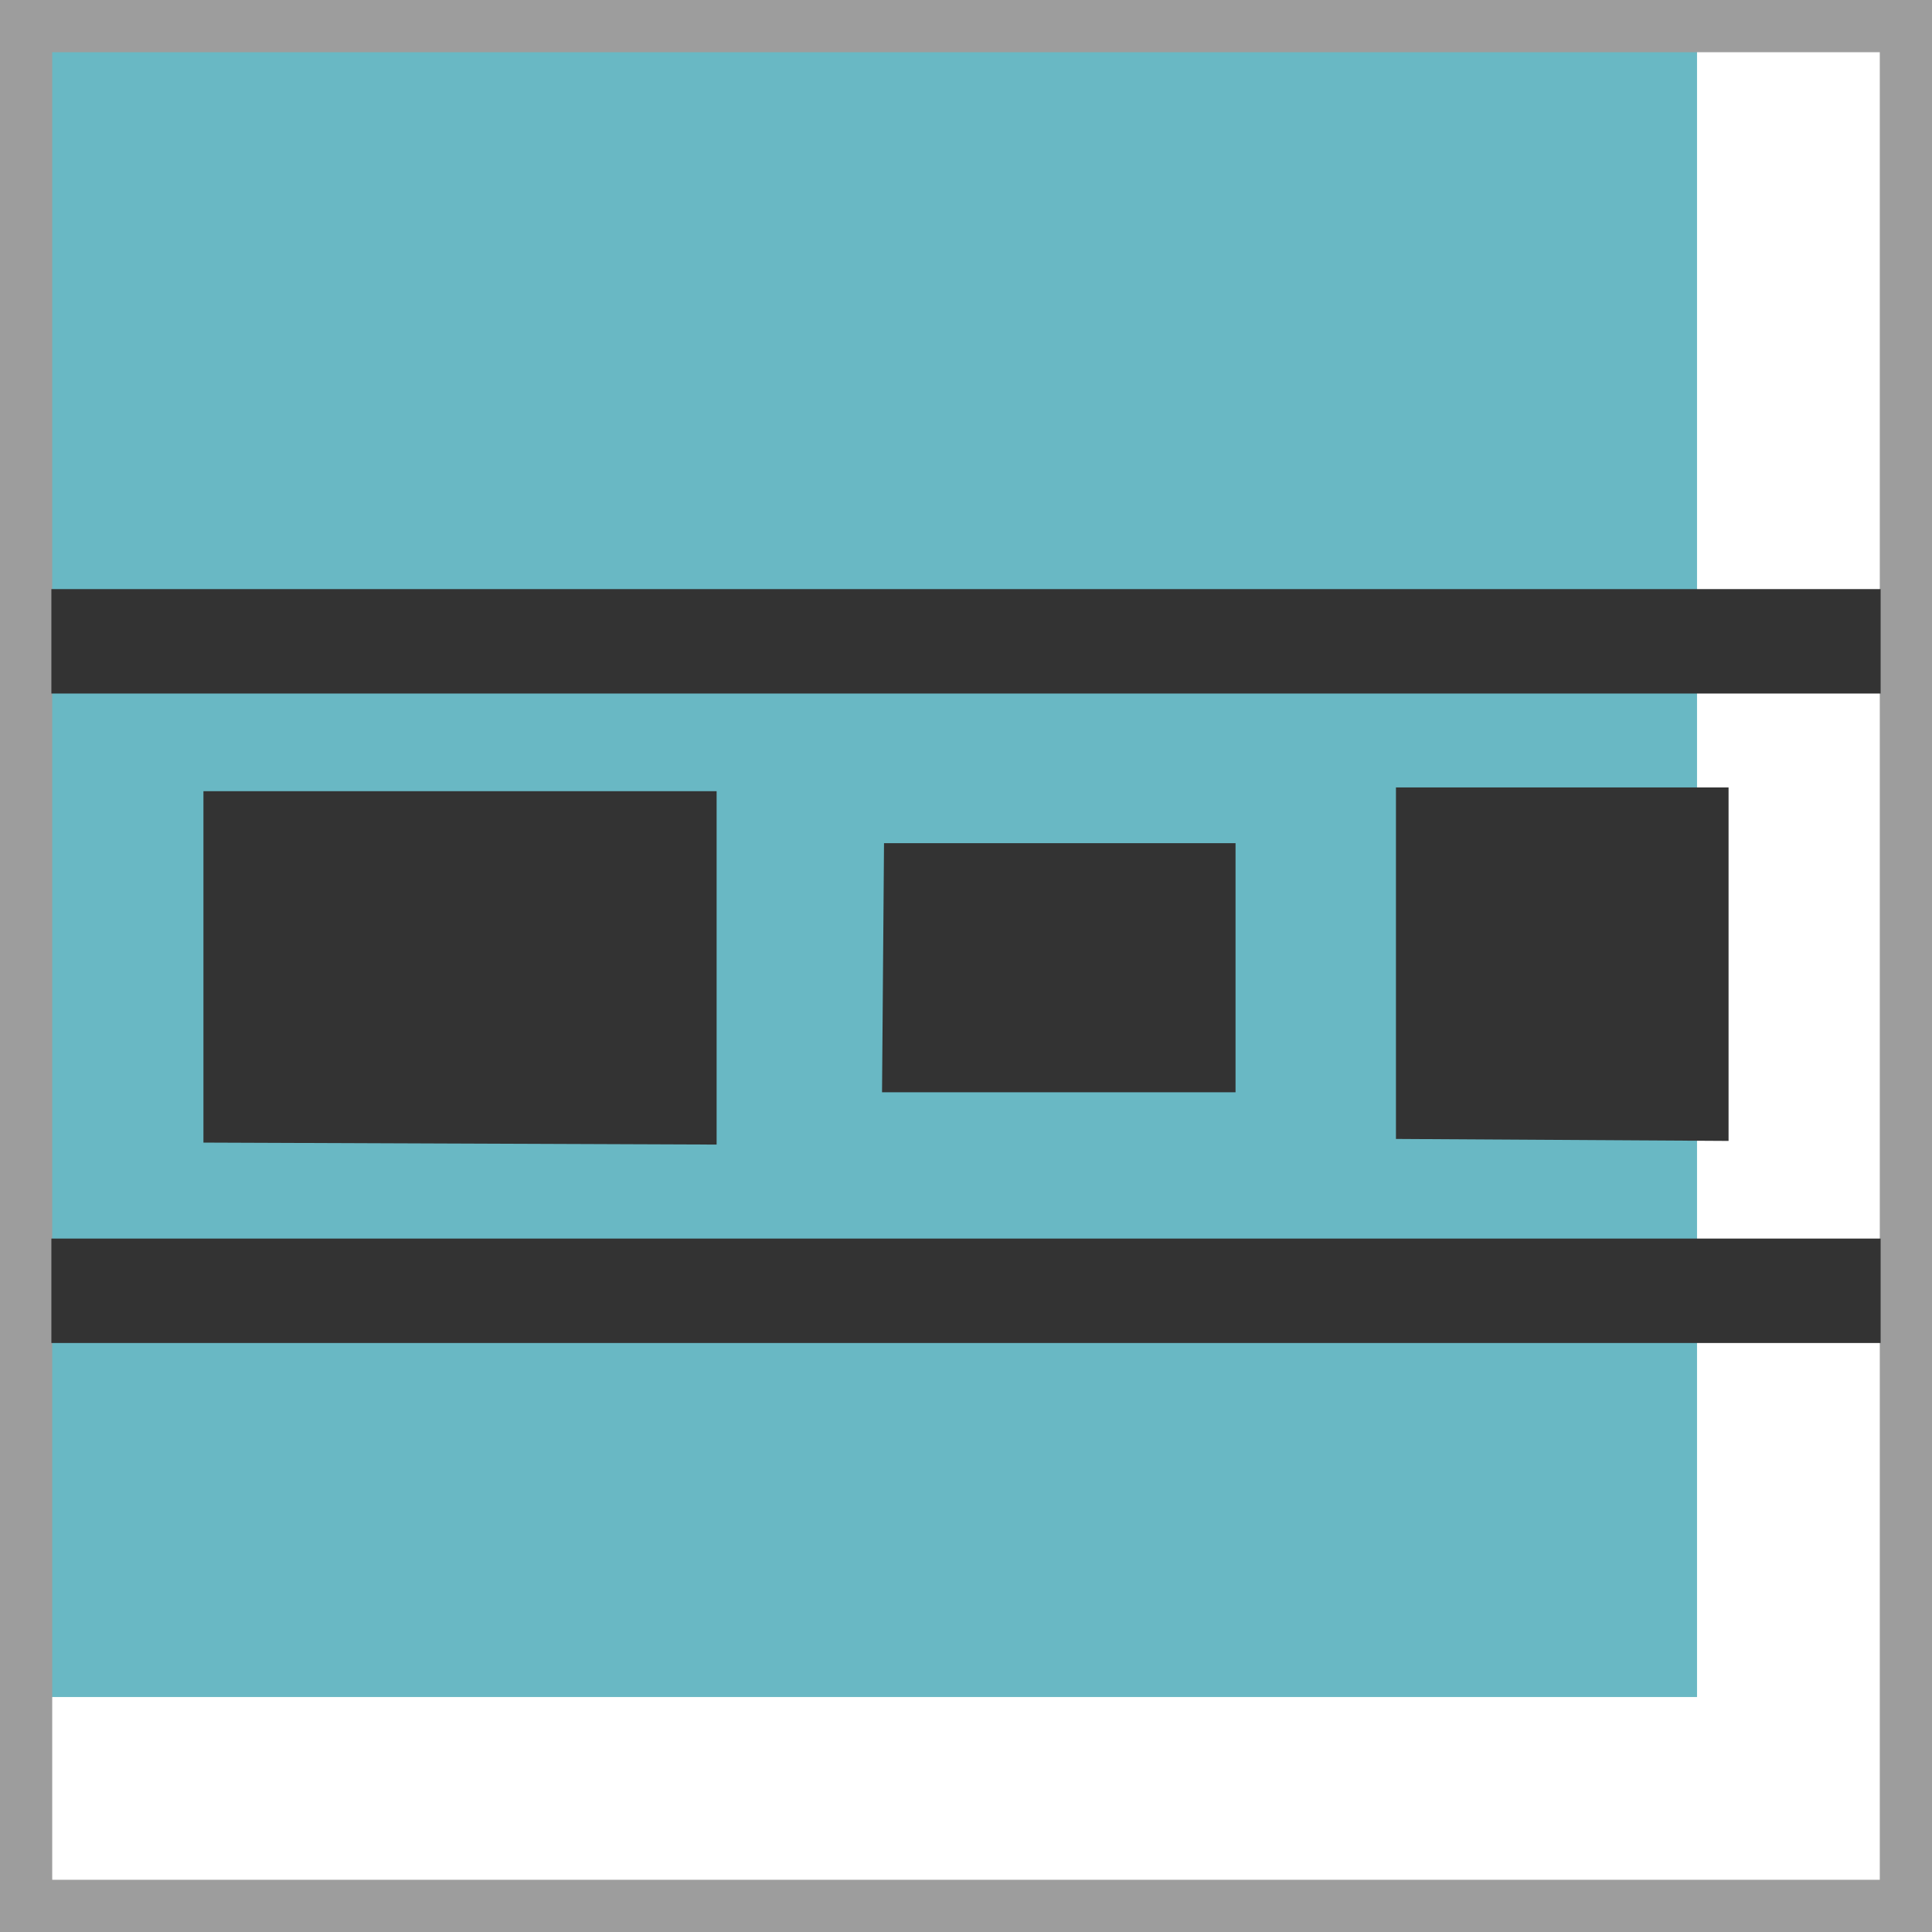
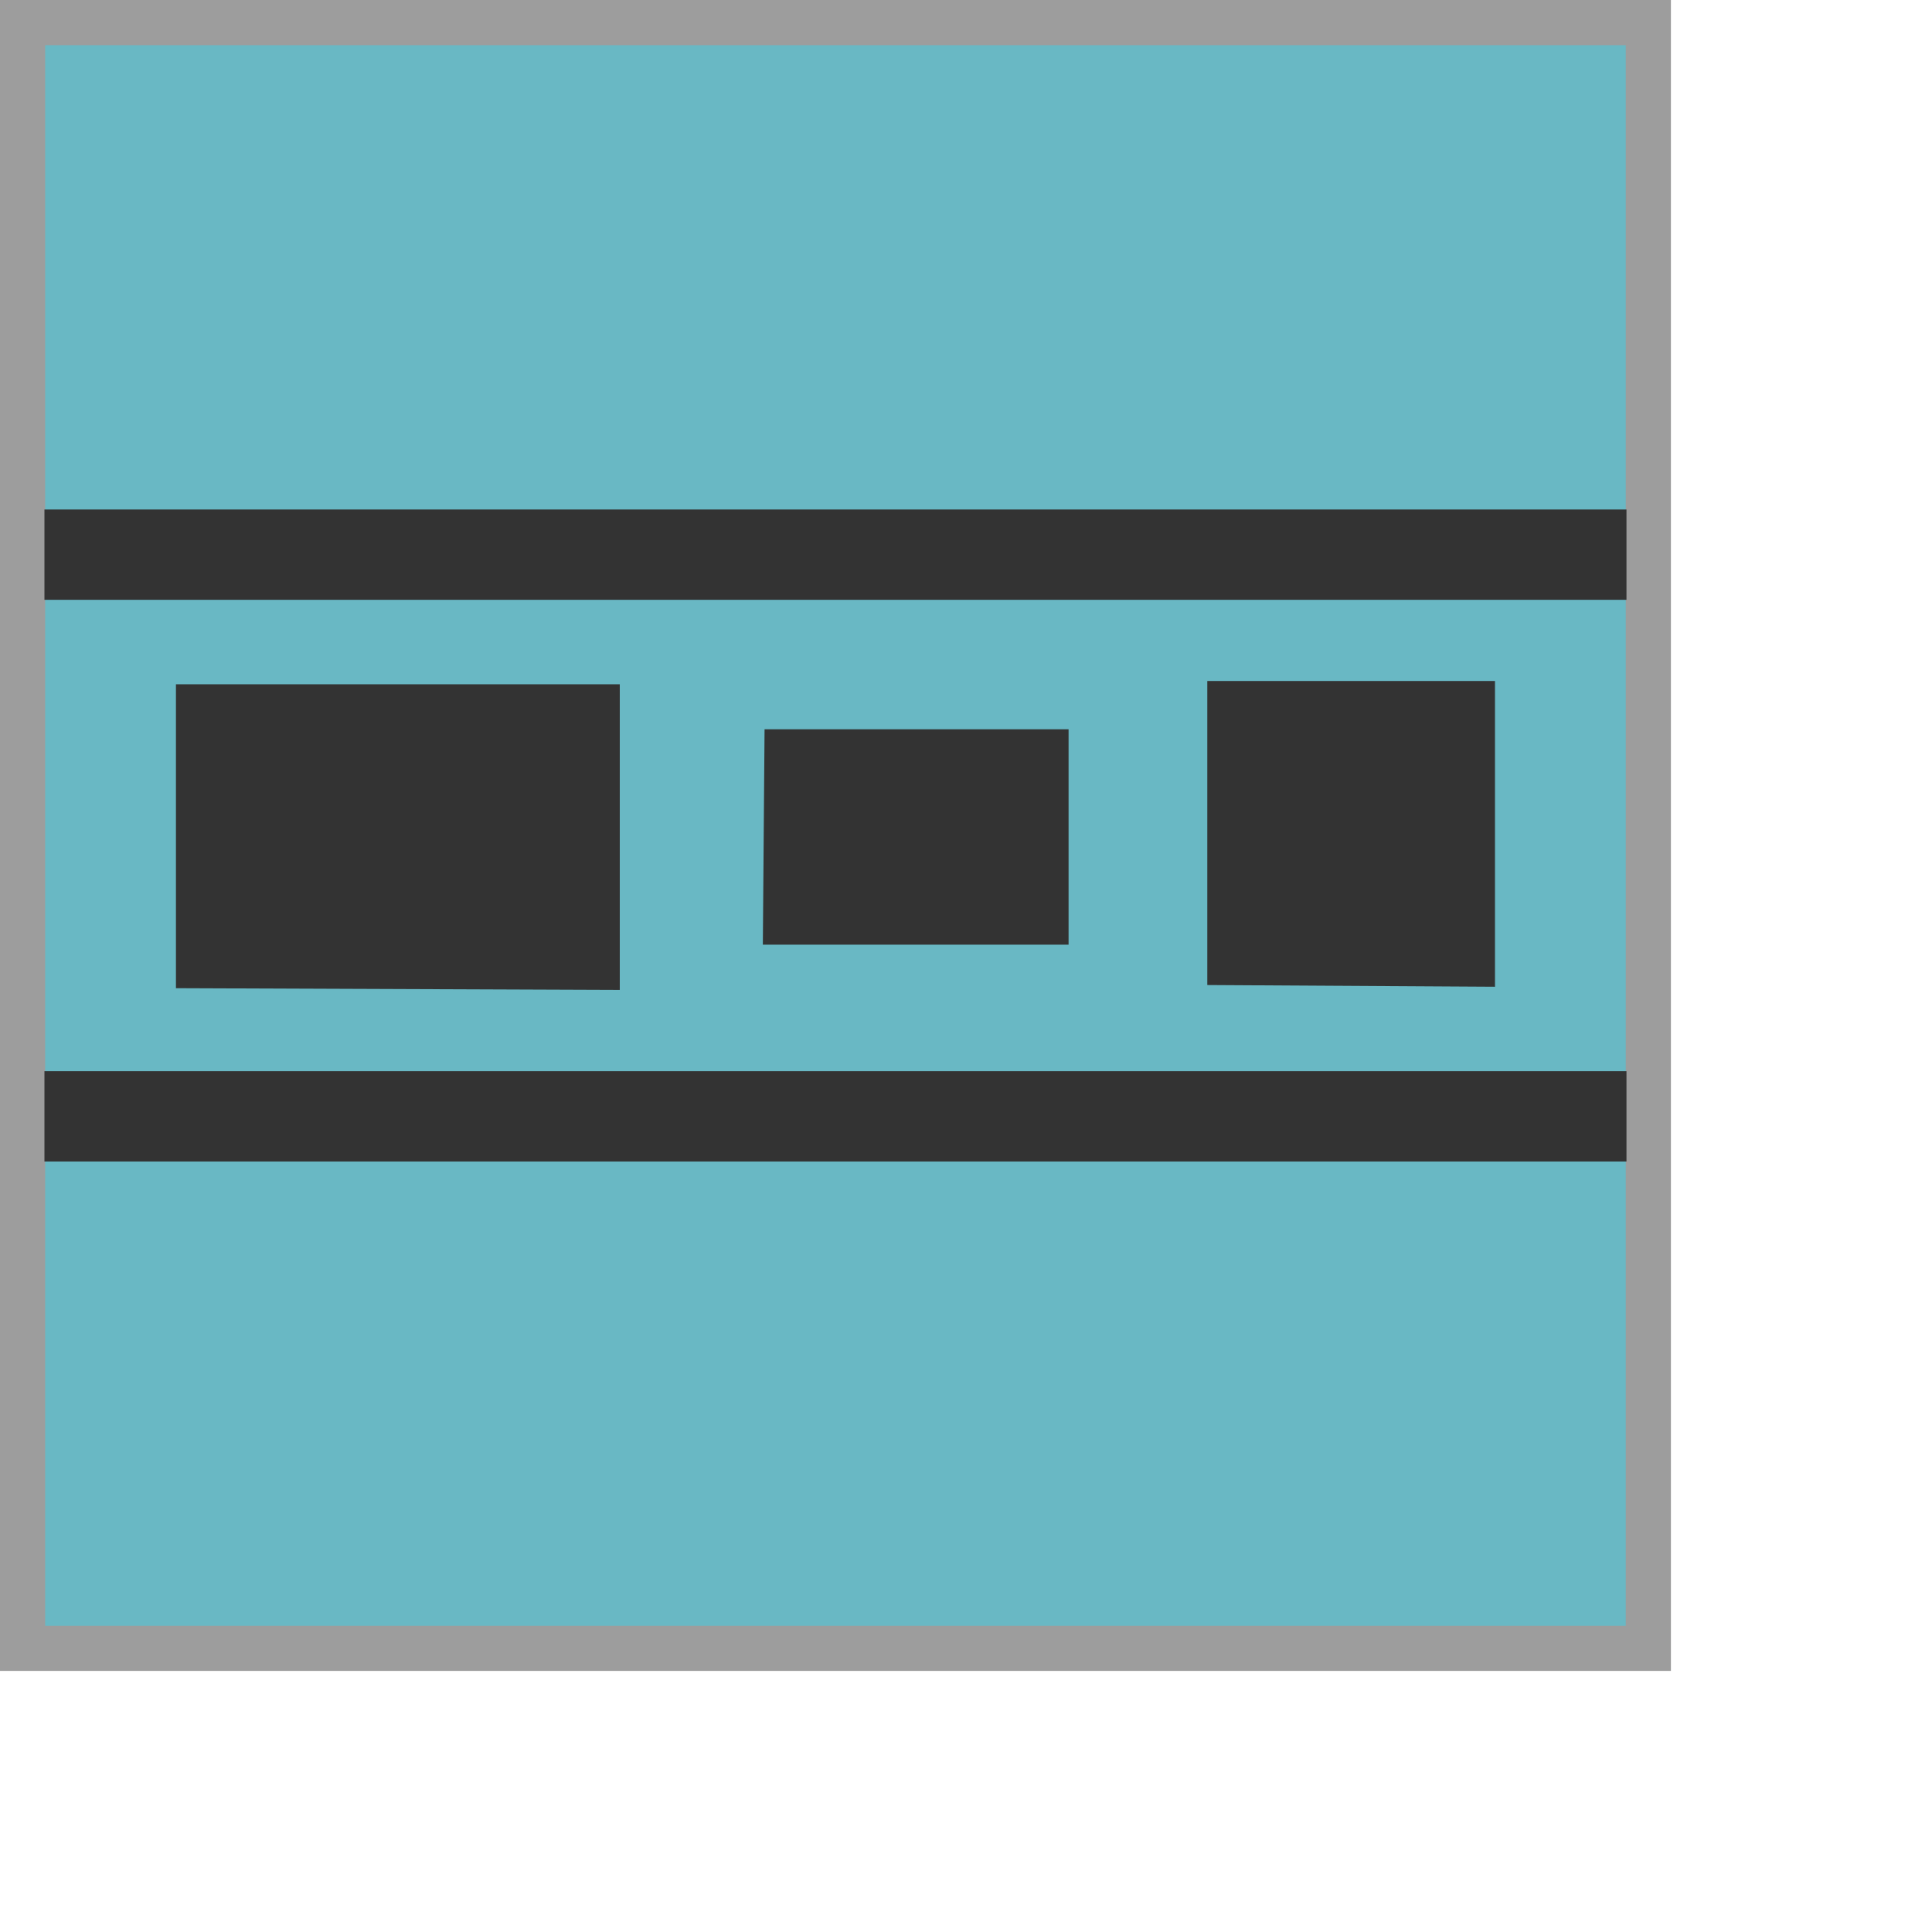
<svg xmlns="http://www.w3.org/2000/svg" width="16" height="16" viewBox="0 0 16 16">
-   <svg viewBox="0 0 18.5 18.5" fill="none">
-     <rect x="0.25" y="0.25" width="16" height="16" fill="#69B8C4" />
-     <rect x="0.25" y="0.25" width="18" height="18" stroke="#9D9D9D" stroke-width="0.5" />
-     <g transform="translate(0.492, 5.641)">
-       <path d="M1.456 1.935V5.3L6.37 5.319V1.935L1.456 1.935Z" fill="#333333" />
-       <path d="M11.339 2.433L7.973 2.433L7.954 4.818H11.339L11.339 2.433Z" fill="#333333" />
-       <path d="M12.875 1.899V5.265L16.06 5.284V1.899H12.875Z" fill="#333333" />
-       <path d="M17.516 6.219V7.219H0V6.219H17.516ZM17.516 0V1H0V0H17.516Z" fill="#333333" />
-     </g>
-   </svg>
+   <g transform="translate(0 0) scale(0.8648649)">
+     <svg viewBox="0 0 18.5 18.5" fill="none">
+       <rect x="0.25" y="0.25" width="18" height="18" fill="#69B8C4" />
+       <rect x="0.25" y="0.25" width="18" height="18" stroke="#9D9D9D" stroke-width="0.5" />
+       <g transform="translate(0.492, 5.641)">
+         <path d="M1.456 1.935V5.3L6.37 5.319V1.935L1.456 1.935Z" fill="#333333" />
+         <path d="M11.339 2.433L7.973 2.433L7.954 4.818H11.339L11.339 2.433Z" fill="#333333" />
+         <path d="M12.875 1.899V5.265L16.06 5.284V1.899H12.875Z" fill="#333333" />
+         <path d="M17.516 6.219V7.219H0V6.219H17.516ZM17.516 0V1H0V0H17.516Z" fill="#333333" />
+       </g>
+     </svg>
+   </g>
</svg>
